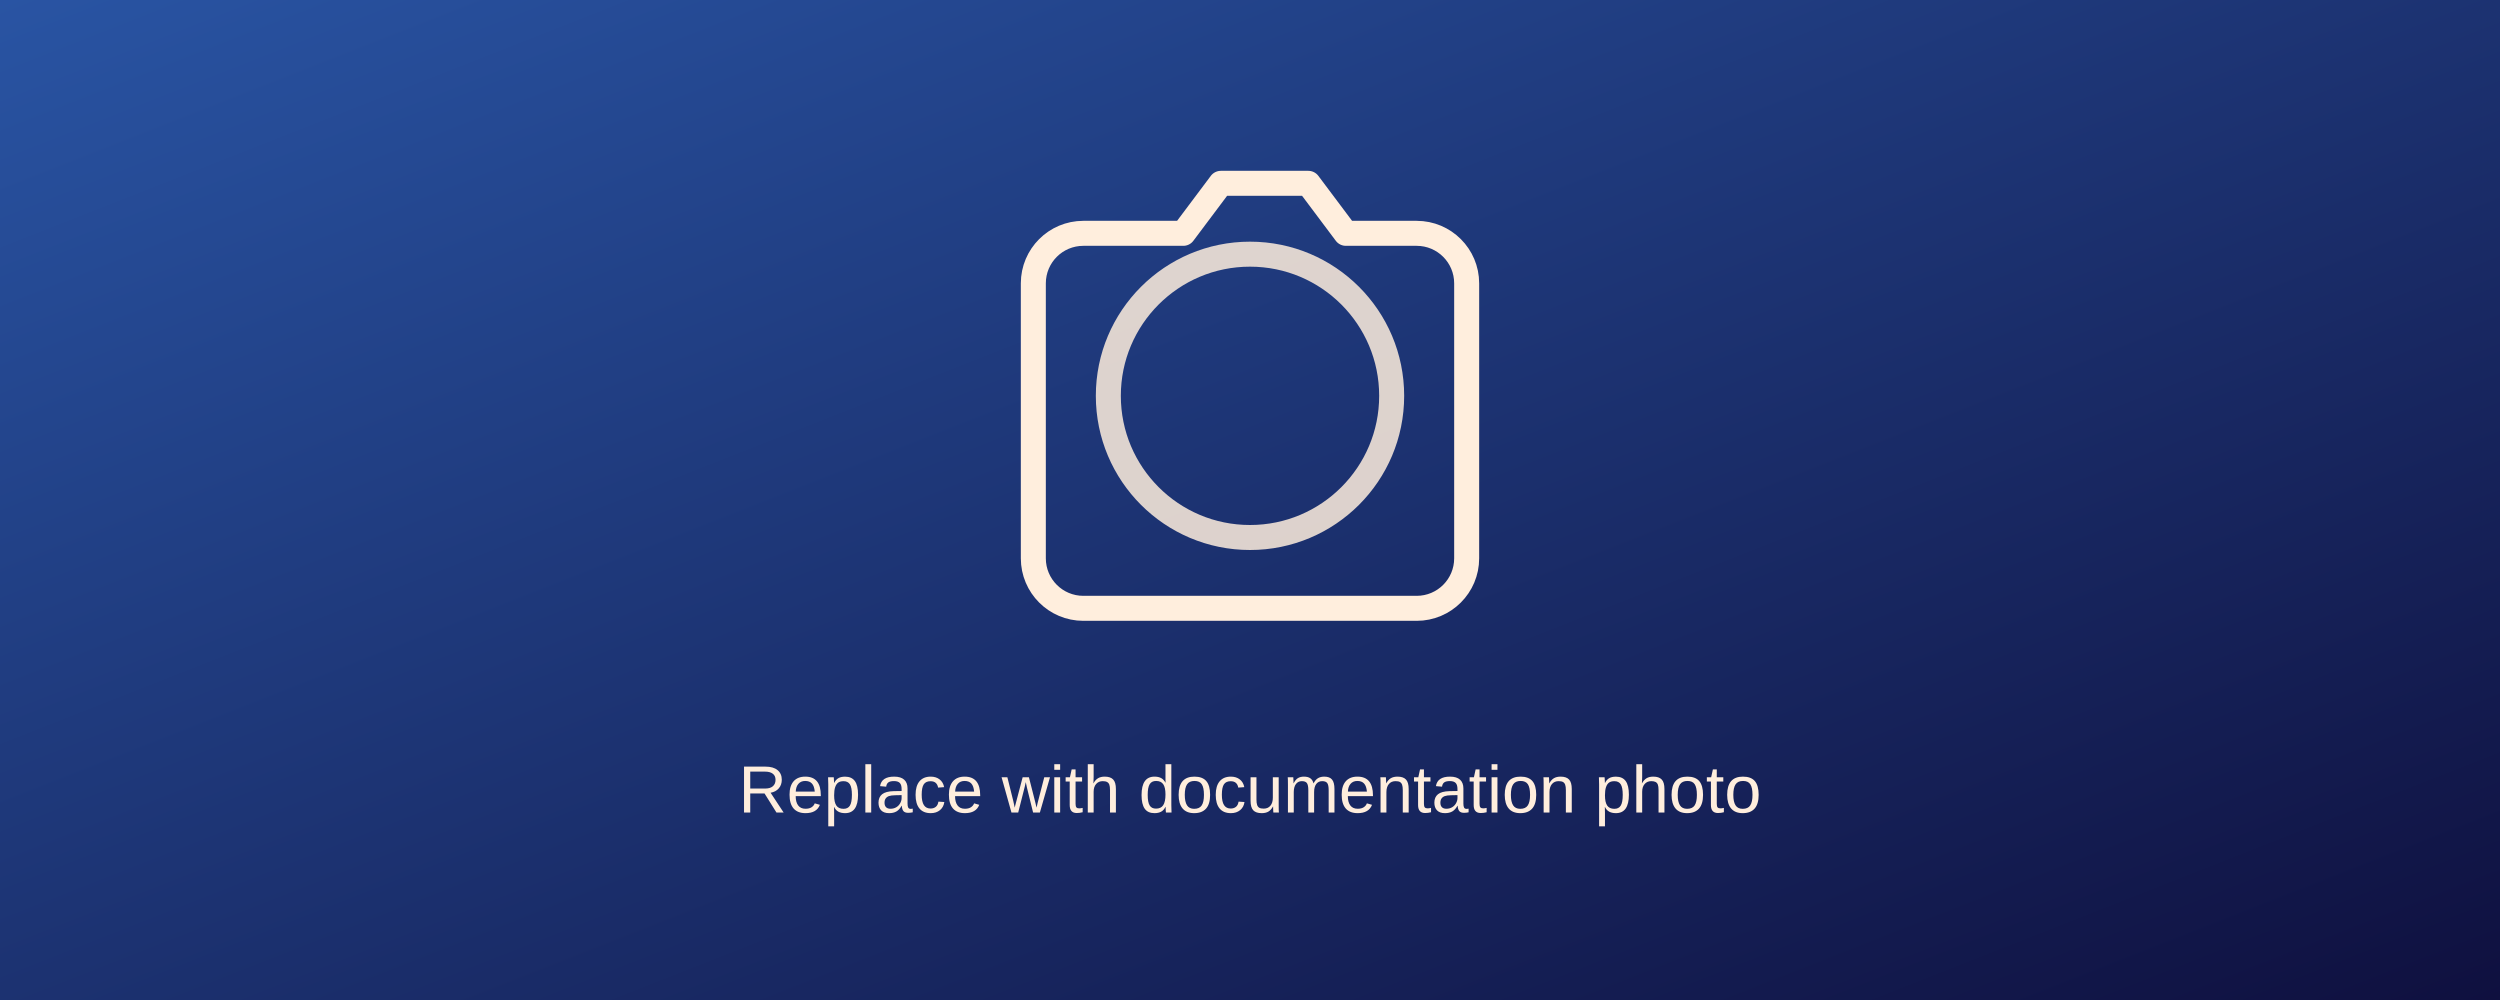
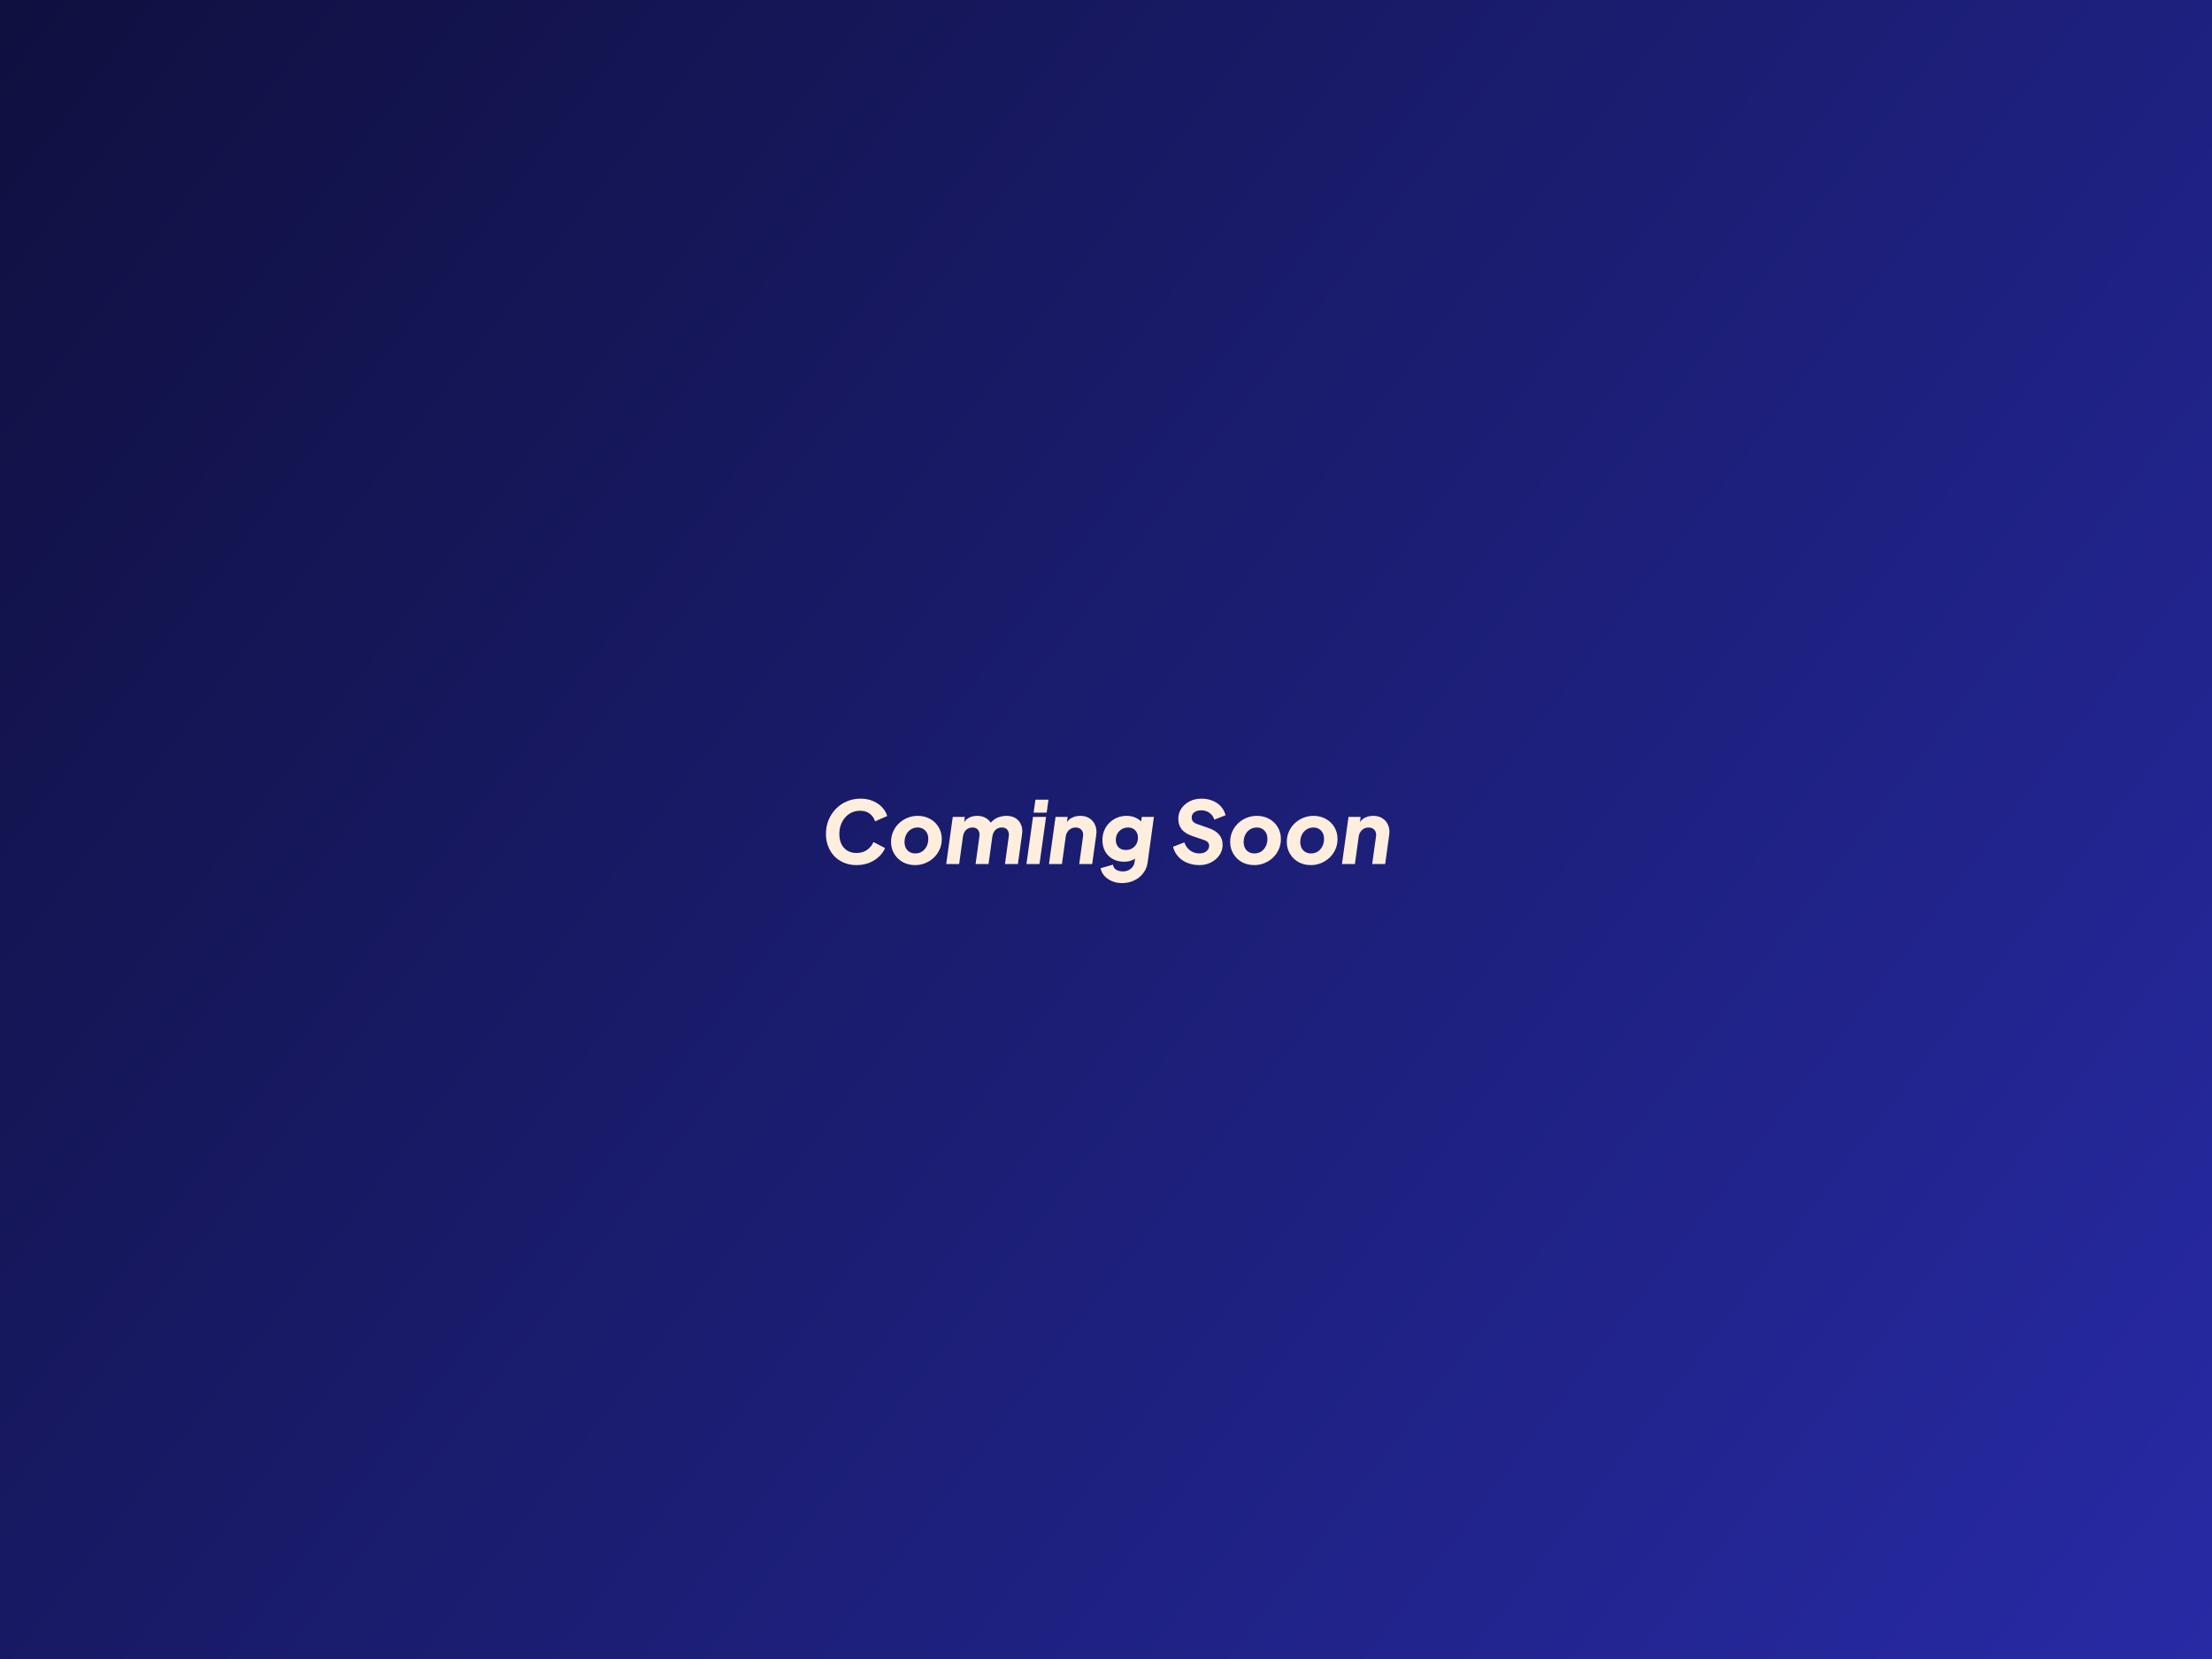
- <svg xmlns="http://www.w3.org/2000/svg" viewBox="0 0 1200 480">
+ <svg xmlns="http://www.w3.org/2000/svg" width="1024" height="768" viewBox="0 0 1024 768" fill="none">
+   <rect width="1024" height="768" fill="url(#paint0_linear_36_323)" />
+   <path d="M396.52 400.48C394.467 400.48 392.573 400.133 390.84 399.44C389.107 398.72 387.6 397.72 386.32 396.44C385.067 395.133 384.093 393.6 383.4 391.84C382.707 390.08 382.36 388.147 382.36 386.04C382.36 383.8 382.747 381.693 383.52 379.72C384.32 377.747 385.44 376.013 386.88 374.52C388.32 373.027 390.013 371.853 391.96 371C393.907 370.147 396.04 369.72 398.36 369.72C400.547 369.72 402.48 370.093 404.16 370.84C405.867 371.56 407.28 372.533 408.4 373.76C409.52 374.96 410.293 376.293 410.72 377.76L405.08 380.24C404.653 378.8 403.853 377.627 402.68 376.72C401.507 375.787 400 375.32 398.16 375.32C396.773 375.32 395.493 375.587 394.32 376.12C393.173 376.653 392.16 377.413 391.28 378.4C390.427 379.36 389.76 380.493 389.28 381.8C388.8 383.107 388.56 384.533 388.56 386.08C388.56 387.867 388.88 389.427 389.52 390.76C390.187 392.067 391.107 393.08 392.28 393.8C393.48 394.52 394.88 394.88 396.48 394.88C398.4 394.88 400.04 394.4 401.4 393.44C402.76 392.453 403.747 391.24 404.36 389.8L409.72 392.6C409.107 394.067 408.16 395.4 406.88 396.6C405.627 397.773 404.12 398.72 402.36 399.44C400.6 400.133 398.653 400.48 396.52 400.48ZM423.613 400.48C421.533 400.48 419.653 400.027 417.973 399.12C416.293 398.187 414.959 396.907 413.973 395.28C412.986 393.653 412.493 391.8 412.493 389.72C412.493 388.04 412.813 386.467 413.453 385C414.093 383.533 414.986 382.253 416.133 381.16C417.279 380.067 418.599 379.213 420.093 378.6C421.586 377.987 423.186 377.68 424.893 377.68C426.973 377.68 428.853 378.147 430.533 379.08C432.213 379.987 433.533 381.253 434.493 382.88C435.479 384.48 435.973 386.333 435.973 388.44C435.973 390.12 435.653 391.693 435.013 393.16C434.373 394.6 433.479 395.88 432.333 397C431.186 398.093 429.866 398.947 428.373 399.56C426.879 400.173 425.293 400.48 423.613 400.48ZM423.693 395.08C424.893 395.08 425.946 394.787 426.853 394.2C427.759 393.587 428.466 392.773 428.973 391.76C429.479 390.747 429.733 389.613 429.733 388.36C429.733 387.32 429.533 386.413 429.133 385.64C428.733 384.84 428.159 384.213 427.413 383.76C426.693 383.307 425.826 383.08 424.813 383.08C423.613 383.08 422.546 383.387 421.613 384C420.706 384.587 419.999 385.387 419.493 386.4C418.986 387.413 418.733 388.547 418.733 389.8C418.733 390.84 418.933 391.76 419.333 392.56C419.733 393.333 420.306 393.947 421.053 394.4C421.799 394.853 422.679 395.08 423.693 395.08ZM438.024 400L441.064 378.16H446.664L445.984 383.24L445.384 382.4C446.077 380.693 447.01 379.48 448.184 378.76C449.357 378.04 450.757 377.68 452.384 377.68C454.197 377.68 455.73 378.147 456.984 379.08C458.237 379.987 459.05 381.213 459.424 382.76L457.264 382.92C458.277 381.027 459.53 379.68 461.024 378.88C462.517 378.08 464.17 377.68 465.984 377.68C467.61 377.68 468.997 378.04 470.144 378.76C471.29 379.48 472.13 380.48 472.664 381.76C473.224 383.013 473.384 384.467 473.144 386.12L471.224 400H465.224L466.984 387.24C467.117 386.387 467.064 385.653 466.824 385.04C466.61 384.427 466.25 383.947 465.744 383.6C465.237 383.253 464.584 383.08 463.784 383.08C463.01 383.08 462.304 383.253 461.664 383.6C461.05 383.947 460.544 384.427 460.144 385.04C459.77 385.653 459.517 386.387 459.384 387.24L457.624 400H451.624L453.384 387.24C453.517 386.387 453.464 385.653 453.224 385.04C453.01 384.427 452.65 383.947 452.144 383.6C451.637 383.253 450.984 383.08 450.184 383.08C449.41 383.08 448.704 383.253 448.064 383.6C447.45 383.947 446.944 384.427 446.544 385.04C446.17 385.653 445.917 386.387 445.784 387.24L444.024 400H438.024ZM475.172 400L478.212 378.16H484.252L481.212 400H475.172ZM478.492 376.2L479.332 370.2H485.372L484.532 376.2H478.492ZM485.602 400L488.642 378.16H494.242L493.682 382.48L493.442 381.36C494.135 380.053 495.055 379.12 496.202 378.56C497.375 377.973 498.695 377.68 500.162 377.68C501.842 377.68 503.269 378.08 504.442 378.88C505.615 379.653 506.469 380.707 507.002 382.04C507.562 383.373 507.722 384.867 507.482 386.52L505.602 400H499.602L501.362 387.24C501.549 385.987 501.322 384.987 500.682 384.24C500.042 383.467 499.135 383.08 497.962 383.08C497.189 383.08 496.469 383.253 495.802 383.6C495.162 383.947 494.629 384.427 494.202 385.04C493.775 385.653 493.495 386.387 493.362 387.24L491.602 400H485.602ZM519.427 408.8C517.747 408.8 516.201 408.507 514.787 407.92C513.374 407.333 512.201 406.52 511.267 405.48C510.361 404.467 509.774 403.28 509.507 401.92L515.227 400.28C515.361 401.293 515.841 402.067 516.667 402.6C517.521 403.133 518.587 403.4 519.867 403.4C520.854 403.4 521.721 403.2 522.467 402.8C523.241 402.427 523.867 401.907 524.347 401.24C524.827 400.6 525.121 399.88 525.227 399.08L525.987 393.84L527.467 395.36C526.641 396.587 525.627 397.493 524.427 398.08C523.254 398.64 521.894 398.92 520.347 398.92C518.374 398.92 516.627 398.493 515.107 397.64C513.614 396.787 512.441 395.613 511.587 394.12C510.761 392.6 510.347 390.88 510.347 388.96C510.347 387.307 510.627 385.8 511.187 384.44C511.774 383.053 512.574 381.867 513.587 380.88C514.601 379.867 515.787 379.08 517.147 378.52C518.507 377.96 519.974 377.68 521.547 377.68C523.201 377.68 524.694 378.013 526.027 378.68C527.387 379.32 528.441 380.28 529.187 381.56L527.907 382.92L528.547 378.16H534.187L531.267 399.28C531.027 401.12 530.361 402.747 529.267 404.16C528.201 405.6 526.814 406.733 525.107 407.56C523.427 408.387 521.534 408.8 519.427 408.8ZM521.227 393.48C522.347 393.48 523.321 393.227 524.147 392.72C525.001 392.187 525.654 391.493 526.107 390.64C526.561 389.787 526.787 388.84 526.787 387.8C526.787 386.867 526.601 386.053 526.227 385.36C525.854 384.64 525.321 384.08 524.627 383.68C523.961 383.28 523.147 383.08 522.187 383.08C521.121 383.08 520.161 383.333 519.307 383.84C518.454 384.347 517.774 385.04 517.267 385.92C516.787 386.773 516.547 387.747 516.547 388.84C516.547 389.747 516.734 390.56 517.107 391.28C517.481 391.973 518.014 392.52 518.707 392.92C519.427 393.293 520.267 393.48 521.227 393.48ZM555.309 400.48C553.229 400.48 551.336 400.133 549.629 399.44C547.949 398.747 546.536 397.76 545.389 396.48C544.243 395.2 543.456 393.707 543.029 392L548.269 389.96C548.803 391.533 549.696 392.787 550.949 393.72C552.203 394.627 553.616 395.08 555.189 395.08C556.096 395.08 556.883 394.933 557.549 394.64C558.243 394.32 558.776 393.893 559.149 393.36C559.549 392.827 559.749 392.227 559.749 391.56C559.749 390.92 559.549 390.373 559.149 389.92C558.749 389.467 558.096 389.093 557.189 388.8L551.909 387C549.723 386.253 548.096 385.227 547.029 383.92C545.989 382.587 545.469 380.96 545.469 379.04C545.469 377.28 545.936 375.707 546.869 374.32C547.829 372.907 549.109 371.787 550.709 370.96C552.336 370.133 554.163 369.72 556.189 369.72C558.083 369.72 559.789 370.04 561.309 370.68C562.856 371.293 564.149 372.173 565.189 373.32C566.229 374.467 566.949 375.827 567.349 377.4L562.149 379.44C561.723 378.08 560.963 377.027 559.869 376.28C558.803 375.507 557.523 375.12 556.029 375.12C555.149 375.12 554.376 375.267 553.709 375.56C553.069 375.827 552.563 376.213 552.189 376.72C551.843 377.227 551.669 377.827 551.669 378.52C551.669 379.24 551.883 379.84 552.309 380.32C552.736 380.8 553.403 381.2 554.309 381.52L559.469 383.32C561.656 384.067 563.283 385.08 564.349 386.36C565.443 387.64 565.989 389.227 565.989 391.12C565.989 392.88 565.496 394.467 564.509 395.88C563.549 397.293 562.256 398.413 560.629 399.24C559.029 400.067 557.256 400.48 555.309 400.48ZM580.605 400.48C578.525 400.48 576.645 400.027 574.965 399.12C573.285 398.187 571.952 396.907 570.965 395.28C569.978 393.653 569.485 391.8 569.485 389.72C569.485 388.04 569.805 386.467 570.445 385C571.085 383.533 571.978 382.253 573.125 381.16C574.272 380.067 575.592 379.213 577.085 378.6C578.578 377.987 580.178 377.68 581.885 377.68C583.965 377.68 585.845 378.147 587.525 379.08C589.205 379.987 590.525 381.253 591.485 382.88C592.472 384.48 592.965 386.333 592.965 388.44C592.965 390.12 592.645 391.693 592.005 393.16C591.365 394.6 590.472 395.88 589.325 397C588.178 398.093 586.858 398.947 585.365 399.56C583.872 400.173 582.285 400.48 580.605 400.48ZM580.685 395.08C581.885 395.08 582.938 394.787 583.845 394.2C584.752 393.587 585.458 392.773 585.965 391.76C586.472 390.747 586.725 389.613 586.725 388.36C586.725 387.32 586.525 386.413 586.125 385.64C585.725 384.84 585.152 384.213 584.405 383.76C583.685 383.307 582.818 383.08 581.805 383.08C580.605 383.08 579.538 383.387 578.605 384C577.698 384.587 576.992 385.387 576.485 386.4C575.978 387.413 575.725 388.547 575.725 389.8C575.725 390.84 575.925 391.76 576.325 392.56C576.725 393.333 577.298 393.947 578.045 394.4C578.792 394.853 579.672 395.08 580.685 395.08ZM606.816 400.48C604.736 400.48 602.856 400.027 601.176 399.12C599.496 398.187 598.163 396.907 597.176 395.28C596.189 393.653 595.696 391.8 595.696 389.72C595.696 388.04 596.016 386.467 596.656 385C597.296 383.533 598.189 382.253 599.336 381.16C600.483 380.067 601.803 379.213 603.296 378.6C604.789 377.987 606.389 377.68 608.096 377.68C610.176 377.68 612.056 378.147 613.736 379.08C615.416 379.987 616.736 381.253 617.696 382.88C618.683 384.48 619.176 386.333 619.176 388.44C619.176 390.12 618.856 391.693 618.216 393.16C617.576 394.6 616.683 395.88 615.536 397C614.389 398.093 613.069 398.947 611.576 399.56C610.083 400.173 608.496 400.48 606.816 400.48ZM606.896 395.08C608.096 395.08 609.149 394.787 610.056 394.2C610.963 393.587 611.669 392.773 612.176 391.76C612.683 390.747 612.936 389.613 612.936 388.36C612.936 387.32 612.736 386.413 612.336 385.64C611.936 384.84 611.363 384.213 610.616 383.76C609.896 383.307 609.029 383.08 608.016 383.08C606.816 383.08 605.749 383.387 604.816 384C603.909 384.587 603.203 385.387 602.696 386.4C602.189 387.413 601.936 388.547 601.936 389.8C601.936 390.84 602.136 391.76 602.536 392.56C602.936 393.333 603.509 393.947 604.256 394.4C605.003 394.853 605.883 395.08 606.896 395.08ZM621.227 400L624.267 378.16H629.867L629.307 382.48L629.067 381.36C629.76 380.053 630.68 379.12 631.827 378.56C633 377.973 634.32 377.68 635.787 377.68C637.467 377.68 638.894 378.08 640.067 378.88C641.24 379.653 642.094 380.707 642.627 382.04C643.187 383.373 643.347 384.867 643.107 386.52L641.227 400H635.227L636.987 387.24C637.174 385.987 636.947 384.987 636.307 384.24C635.667 383.467 634.76 383.08 633.587 383.08C632.814 383.08 632.094 383.253 631.427 383.6C630.787 383.947 630.254 384.427 629.827 385.04C629.4 385.653 629.12 386.387 628.987 387.24L627.227 400H621.227Z" fill="#FFEEDD" />
  <defs>
-     <linearGradient id="background" x1="0" x2="1" y1="0" y2="1">
-       <stop offset="0" stop-color="#2954a3" />
-       <stop offset="1" stop-color="#0f103f" />
+     <linearGradient id="paint0_linear_36_323" x1="0" y1="0" x2="1024" y2="785.5" gradientUnits="userSpaceOnUse">
+       <stop stop-color="#0F103F" />
+       <stop offset="1" stop-color="#272AA5" />
    </linearGradient>
  </defs>
-   <rect width="1200" height="480" fill="url(#background)" />
-   <circle cx="600" cy="190" r="68" fill="none" stroke="#ffeedd" stroke-opacity=".85" stroke-width="12" />
-   <path d="M520 112h48l18-24h42l18 24h34a24 24 0 0 1 24 24v132a24 24 0 0 1-24 24H520a24 24 0 0 1-24-24V136a24 24 0 0 1 24-24Z" fill="none" stroke="#ffeedd" stroke-linejoin="round" stroke-width="12" />
-   <text x="600" y="390" fill="#ffeedd" font-family="Arial,sans-serif" font-size="32" text-anchor="middle">Replace with documentation photo</text>
</svg>
